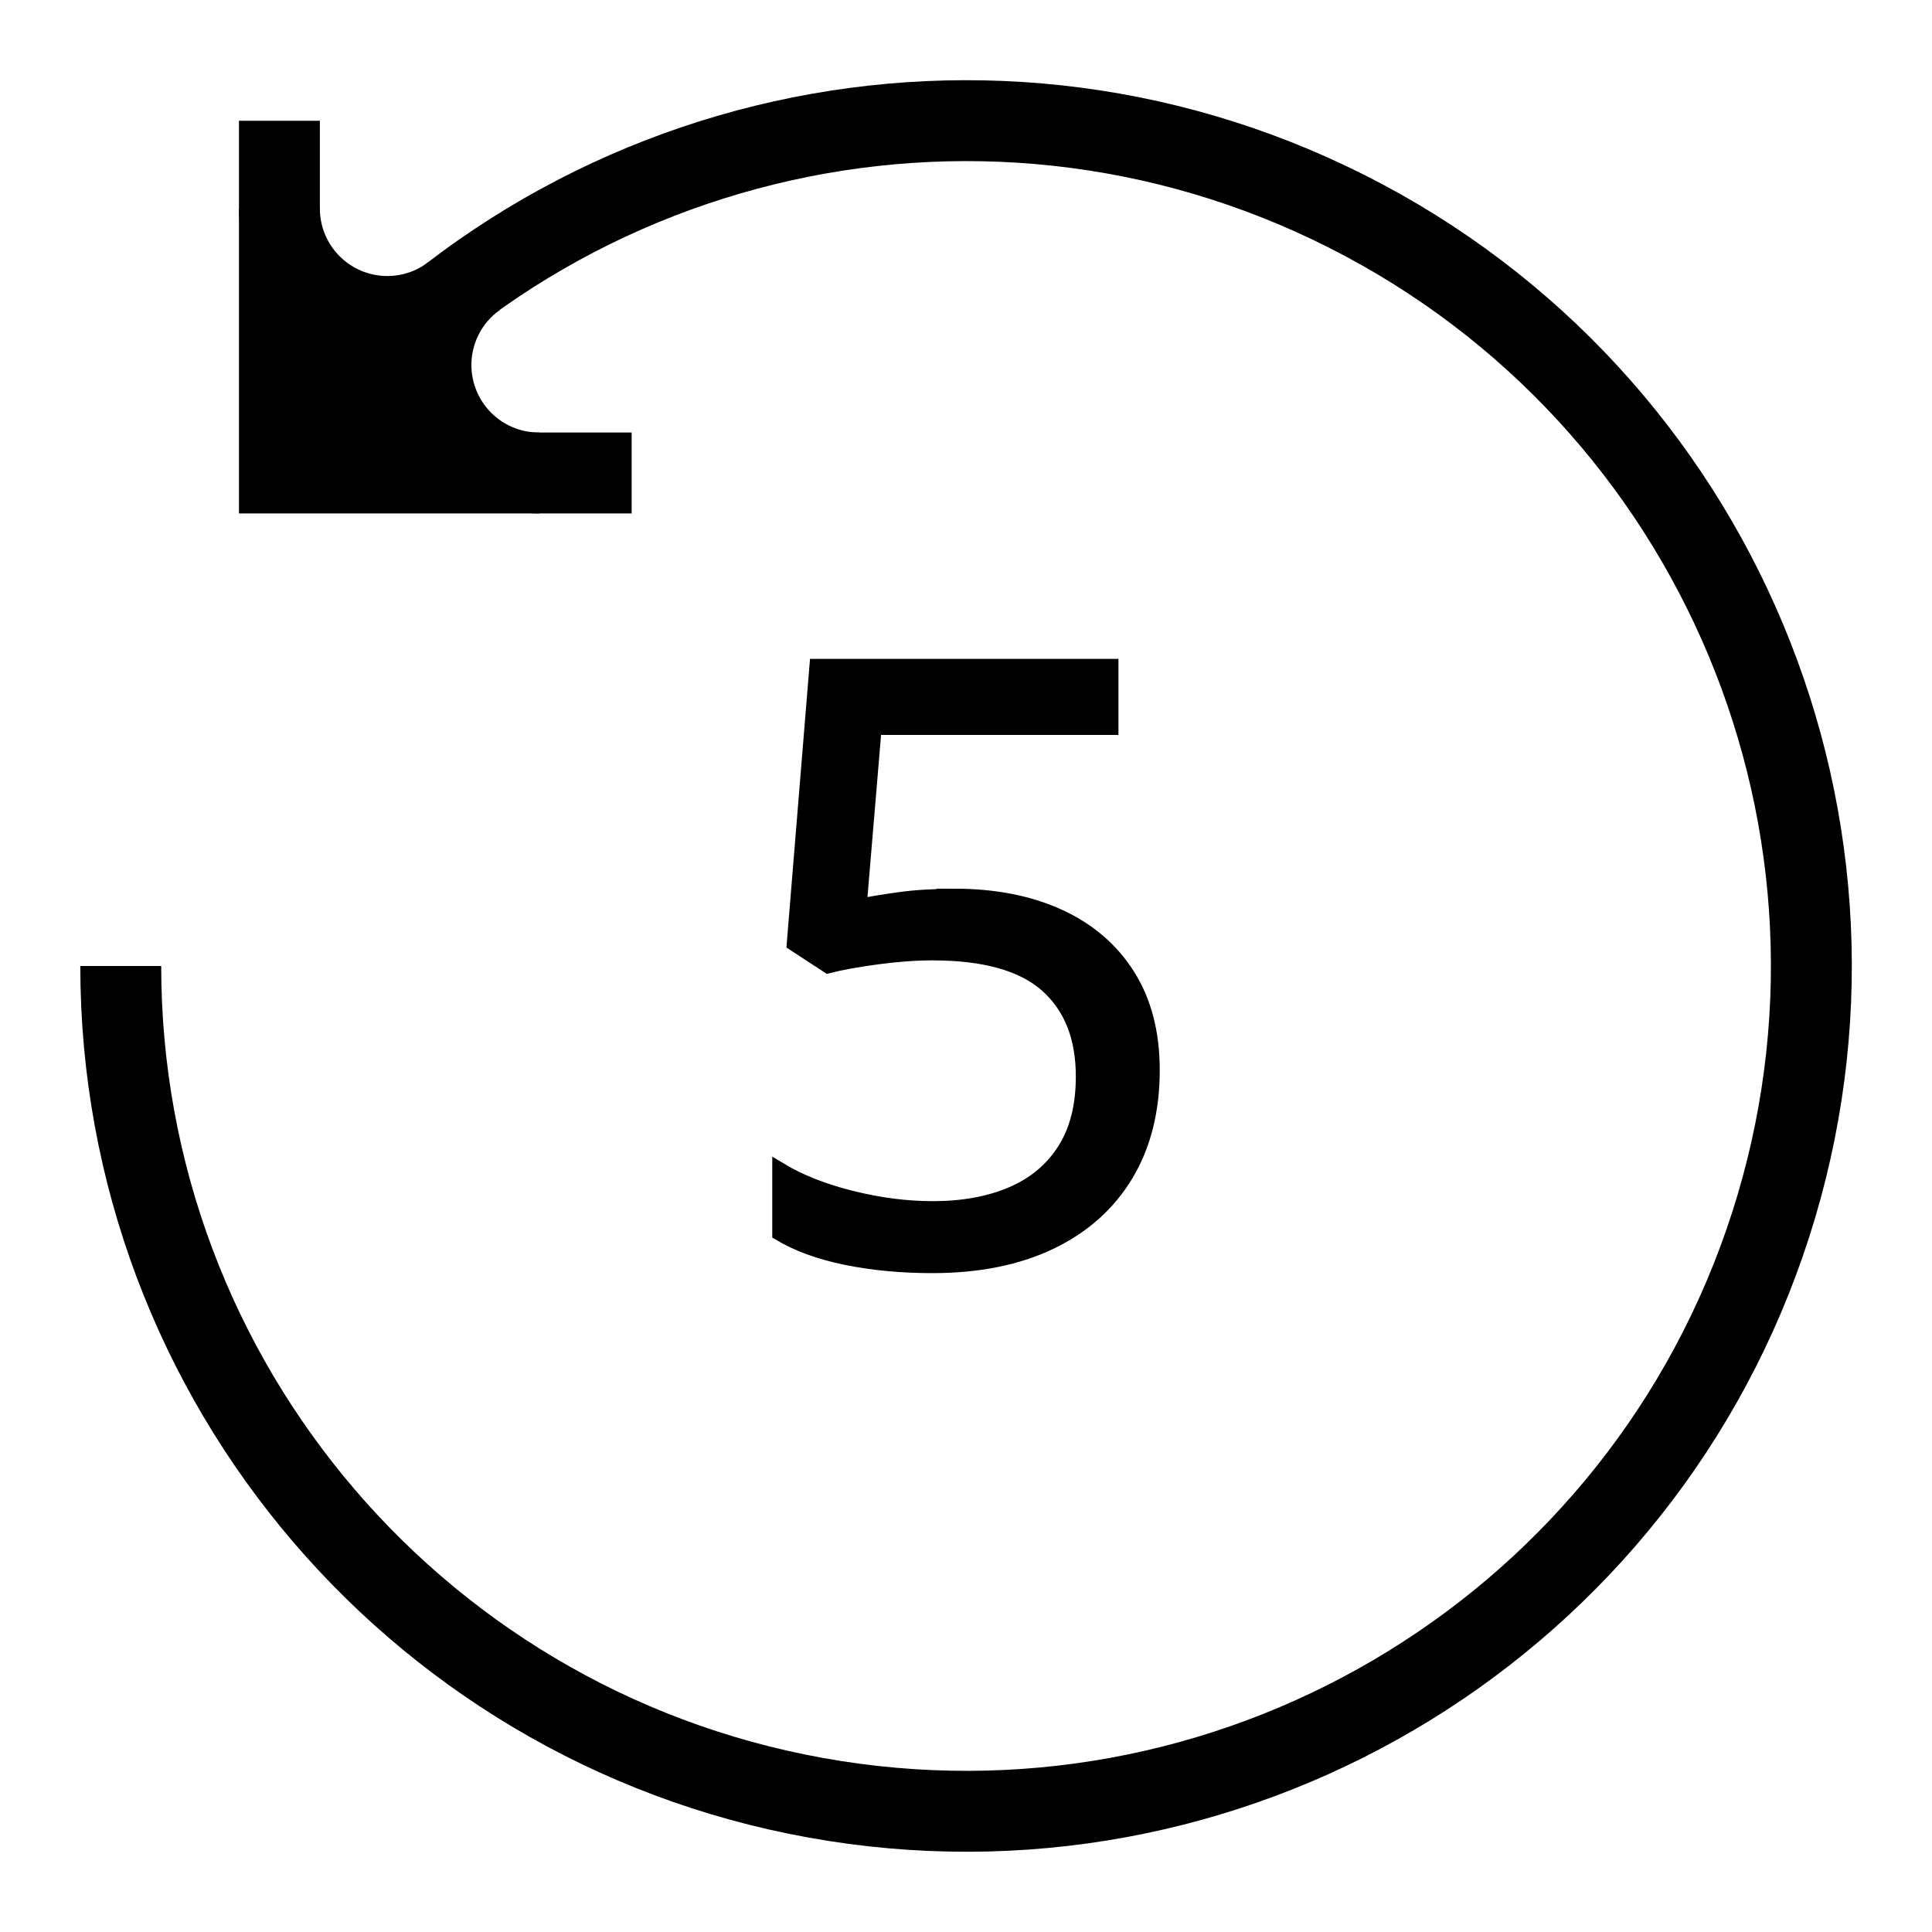
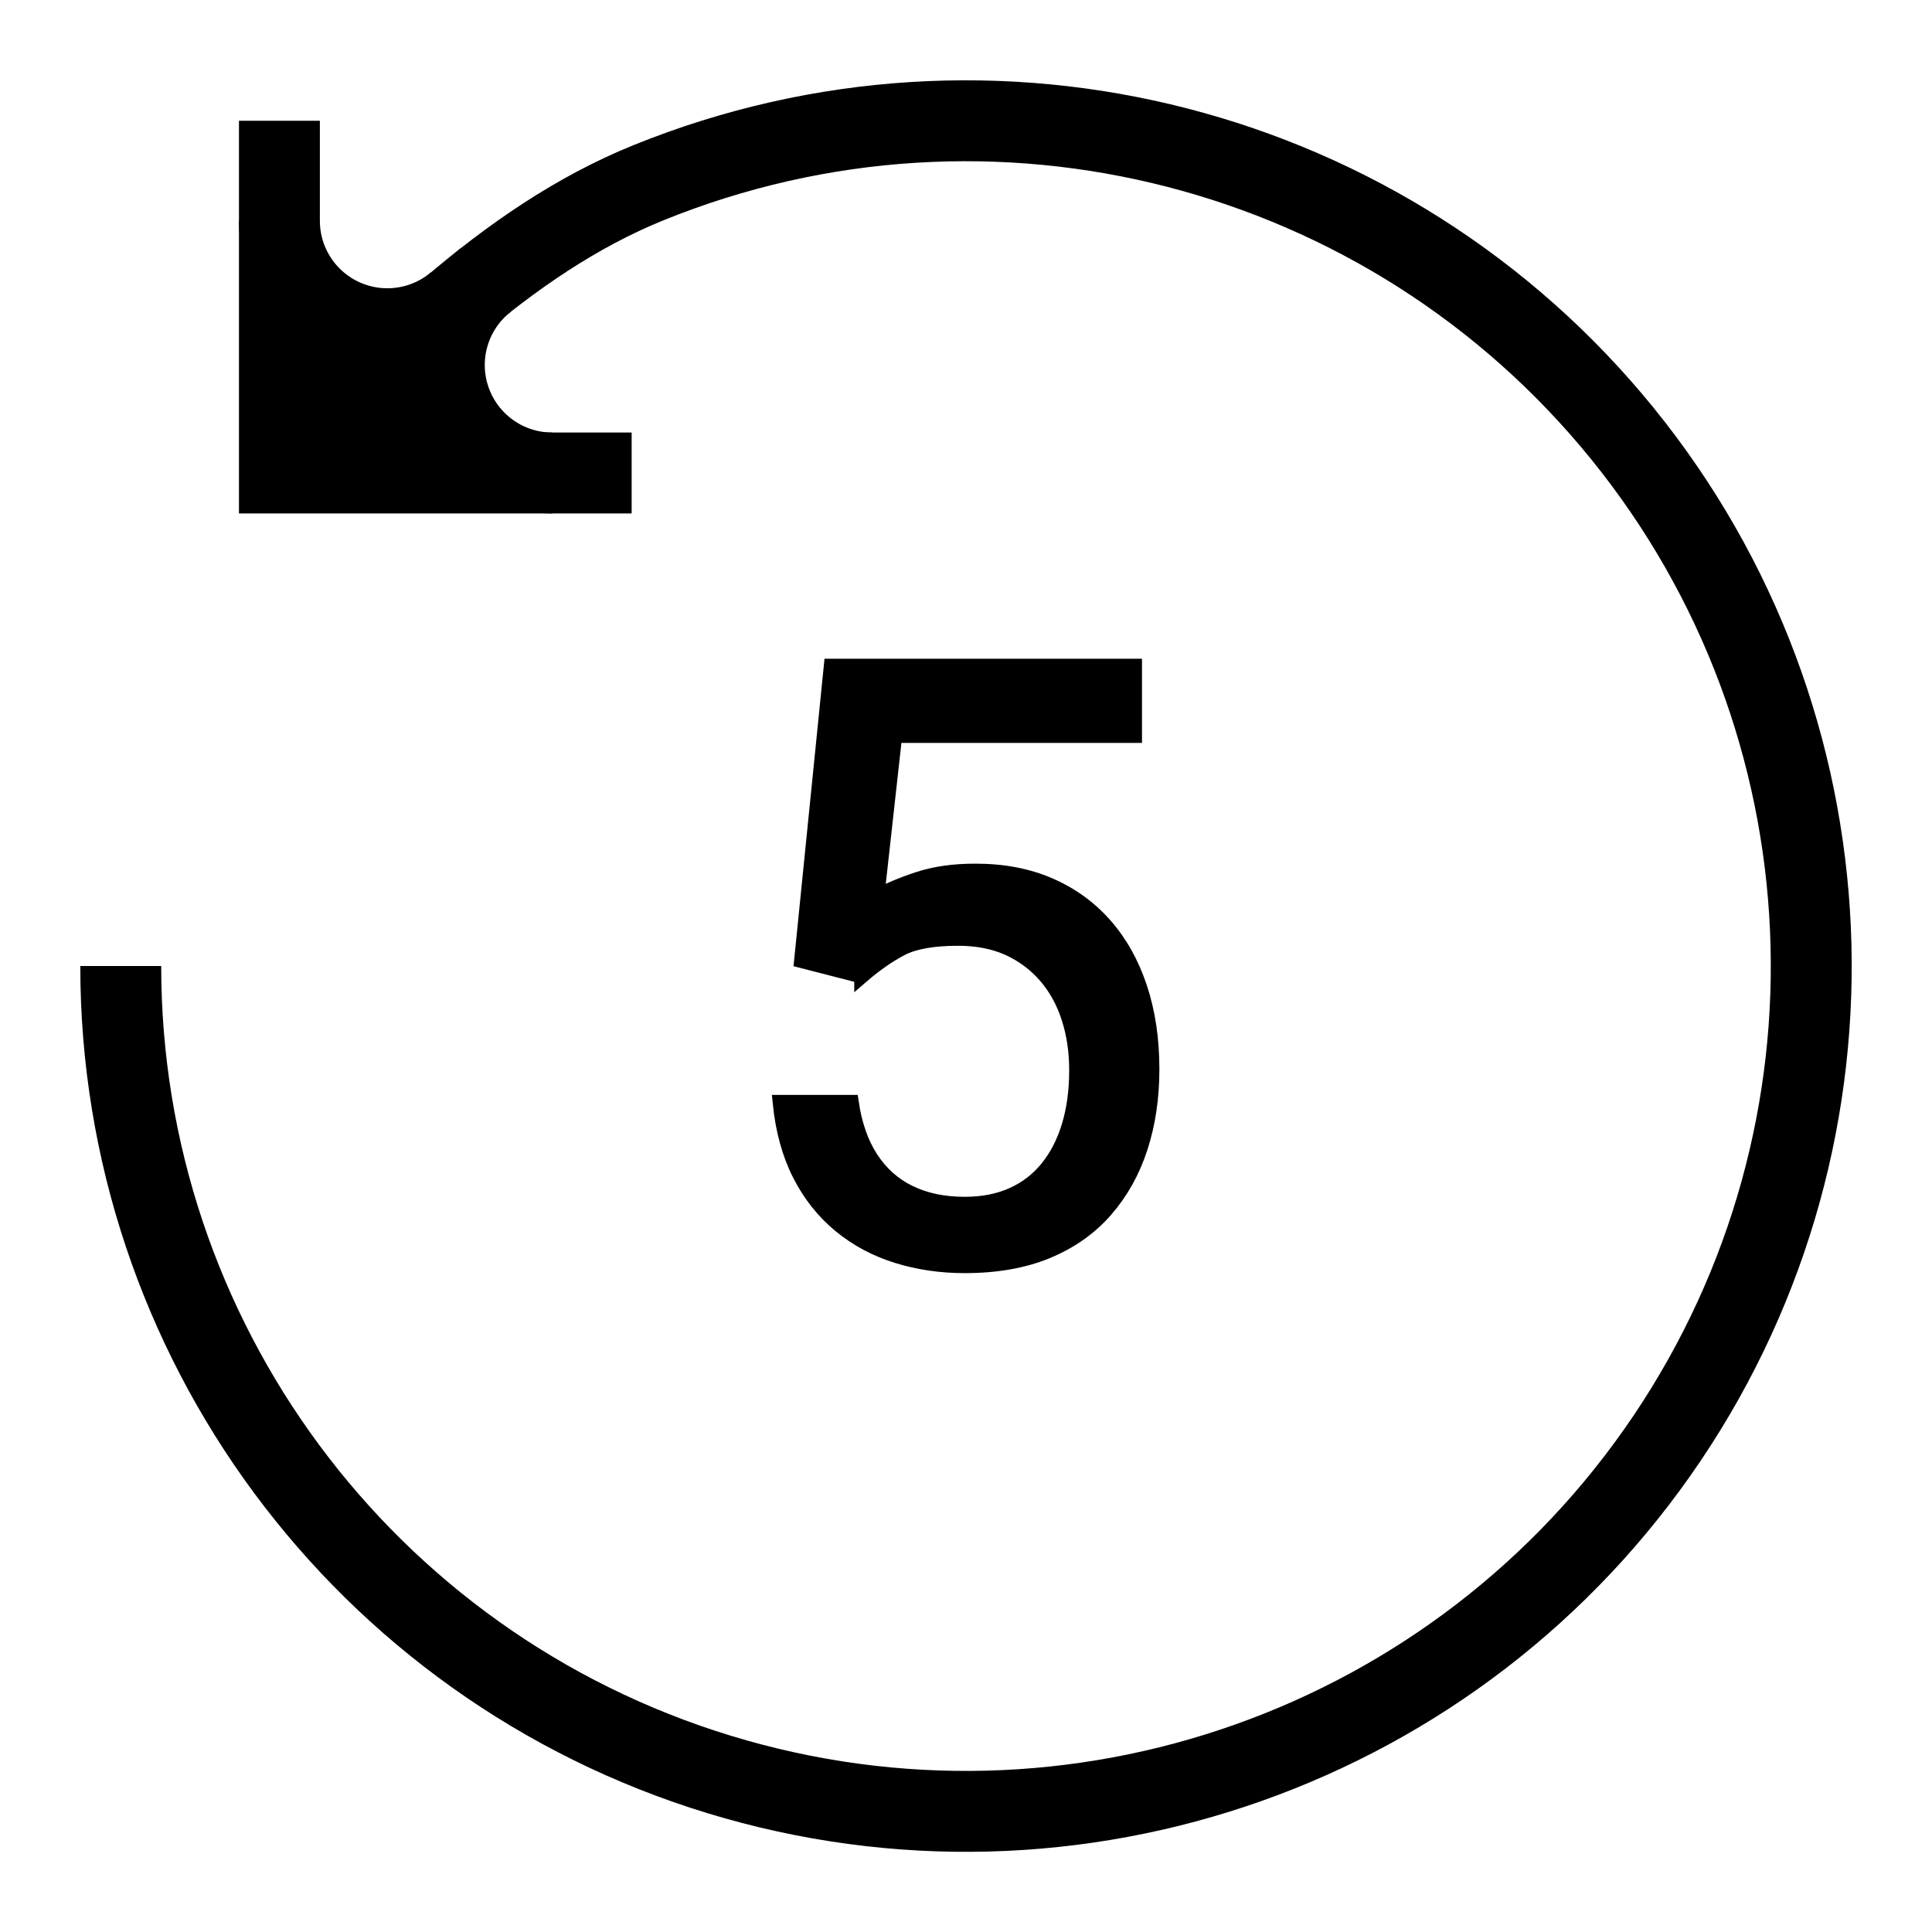
<svg xmlns="http://www.w3.org/2000/svg" width="16" height="16" stroke-width="0.67" viewBox="0 0 16 16">
-   <path fill="none" stroke="currentColor" stroke-width="0.67" d="M2.314 3.917a7 7 0 1 1-1.314 4.083M2.314 1v2.917h2.917" />
-   <path fill="currentColor" d="M2.314 1.726a.894.894 0 0 0 1.437.711 7 7 0 0 0-1.437 1.48Z" />
-   <path fill="none" stroke="currentColor" stroke-width="0.67" d="M2.314 1.726a.894.894 0 0 0 1.437.711" />
-   <path fill="currentColor" d="M4.465 3.917a.894.894 0 0 1-.518-1.624 7 7 0 0 0-1.632 1.624Z" />
-   <path fill="none" stroke="currentColor" stroke-width="0.67" d="M4.465 3.917a.894.894 0 0 1-.518-1.624" />
-   <path fill="currentColor" fill-rule="evenodd" d="M7.901 7.42q.499 0 .868.169.369.169.572.491.203.322.203.781 0 .503-.218.866t-.627.56q-.409.196-.979.196-.382 0-.711-.067-.328-.067-.553-.201V9.686q.245.148.593.235t.677.087q.372 0 .652-.119.28-.119.436-.362.156-.243.156-.612 0-.489-.3-.756-.3-.266-.947-.266-.208 0-.456.033t-.409.074l-.282-.184.188-2.299H9.202v.509H7.241L7.117 7.504q.127-.027.329-.055t.456-.028" />
-   <path fill="none" stroke="currentColor" stroke-width="0.121" d="M7.901 7.42q.499 0 .868.169.369.169.572.491.203.322.203.781 0 .503-.218.866t-.627.56q-.409.196-.979.196-.382 0-.711-.067-.328-.067-.553-.201V9.686q.245.148.593.235t.677.087q.372 0 .652-.119.28-.119.436-.362.156-.243.156-.612 0-.489-.3-.756-.3-.266-.947-.266-.208 0-.456.033t-.409.074l-.282-.184.188-2.299H9.202v.509H7.241L7.117 7.504q.127-.027.329-.055t.456-.028Z" />
+   <path fill="none" stroke="currentColor" stroke-width="0.67" d="M2.314 3.917c.917-.917 1.855-1.917 3.057-2.404A7 7 0 1 1 1 8M2.314 1v2.917h2.917" />
+   <path fill="currentColor" d="M2.314 1.828a.894.894 0 0 0 1.47.684c-.518.436-.997.931-1.47 1.405z" />
+   <path fill="none" stroke="currentColor" stroke-width="0.67" d="M2.314 1.828a.894.894 0 0 0 1.47.684" />
+   <path fill="currentColor" d="M4.575 3.917a.894.894 0 0 1-.551-1.599c-.611.479-1.164 1.054-1.709 1.599z" />
+   <path fill="none" stroke="currentColor" stroke-width="0.67" d="M4.575 3.917a.894.894 0 0 1-.551-1.599" />
+   <path fill="currentColor" fill-rule="evenodd" d="m7.135 8.084-.498-.128.246-2.44H9.397v.576H7.411l-.148 1.333q.135-.077.342-.145t.476-.067q.34 0 .609.116.269.116.459.331t.291.518.101.676q0 .353-.096.649t-.288.517-.483.342q-.291.121-.685.121-.296 0-.56-.082-.264-.082-.471-.252t-.336-.424-.163-.597h.592q.04.276.162.464t.318.284.459.096q.222 0 .394-.077.172-.077.289-.222.118-.145.18-.35.062-.205.062-.461 0-.232-.064-.431t-.19-.346-.308-.231q-.182-.082-.417-.082-.313 0-.473.084-.16.084-.328.229" />
+   <path fill="none" stroke="currentColor" stroke-width="0.121" d="m7.135 8.084-.498-.128.246-2.44H9.397v.576H7.411l-.148 1.333q.135-.077.342-.145t.476-.067q.34 0 .609.116.269.116.459.331t.291.518.101.676q0 .353-.096.649t-.288.517-.483.342q-.291.121-.685.121-.296 0-.56-.082-.264-.082-.471-.252t-.336-.424-.163-.597h.592q.04.276.162.464t.318.284.459.096q.222 0 .394-.077.172-.077.289-.222.118-.145.18-.35.062-.205.062-.461 0-.232-.064-.431t-.19-.346-.308-.231q-.182-.082-.417-.082-.313 0-.473.084-.16.084-.328.229Z" />
</svg>
